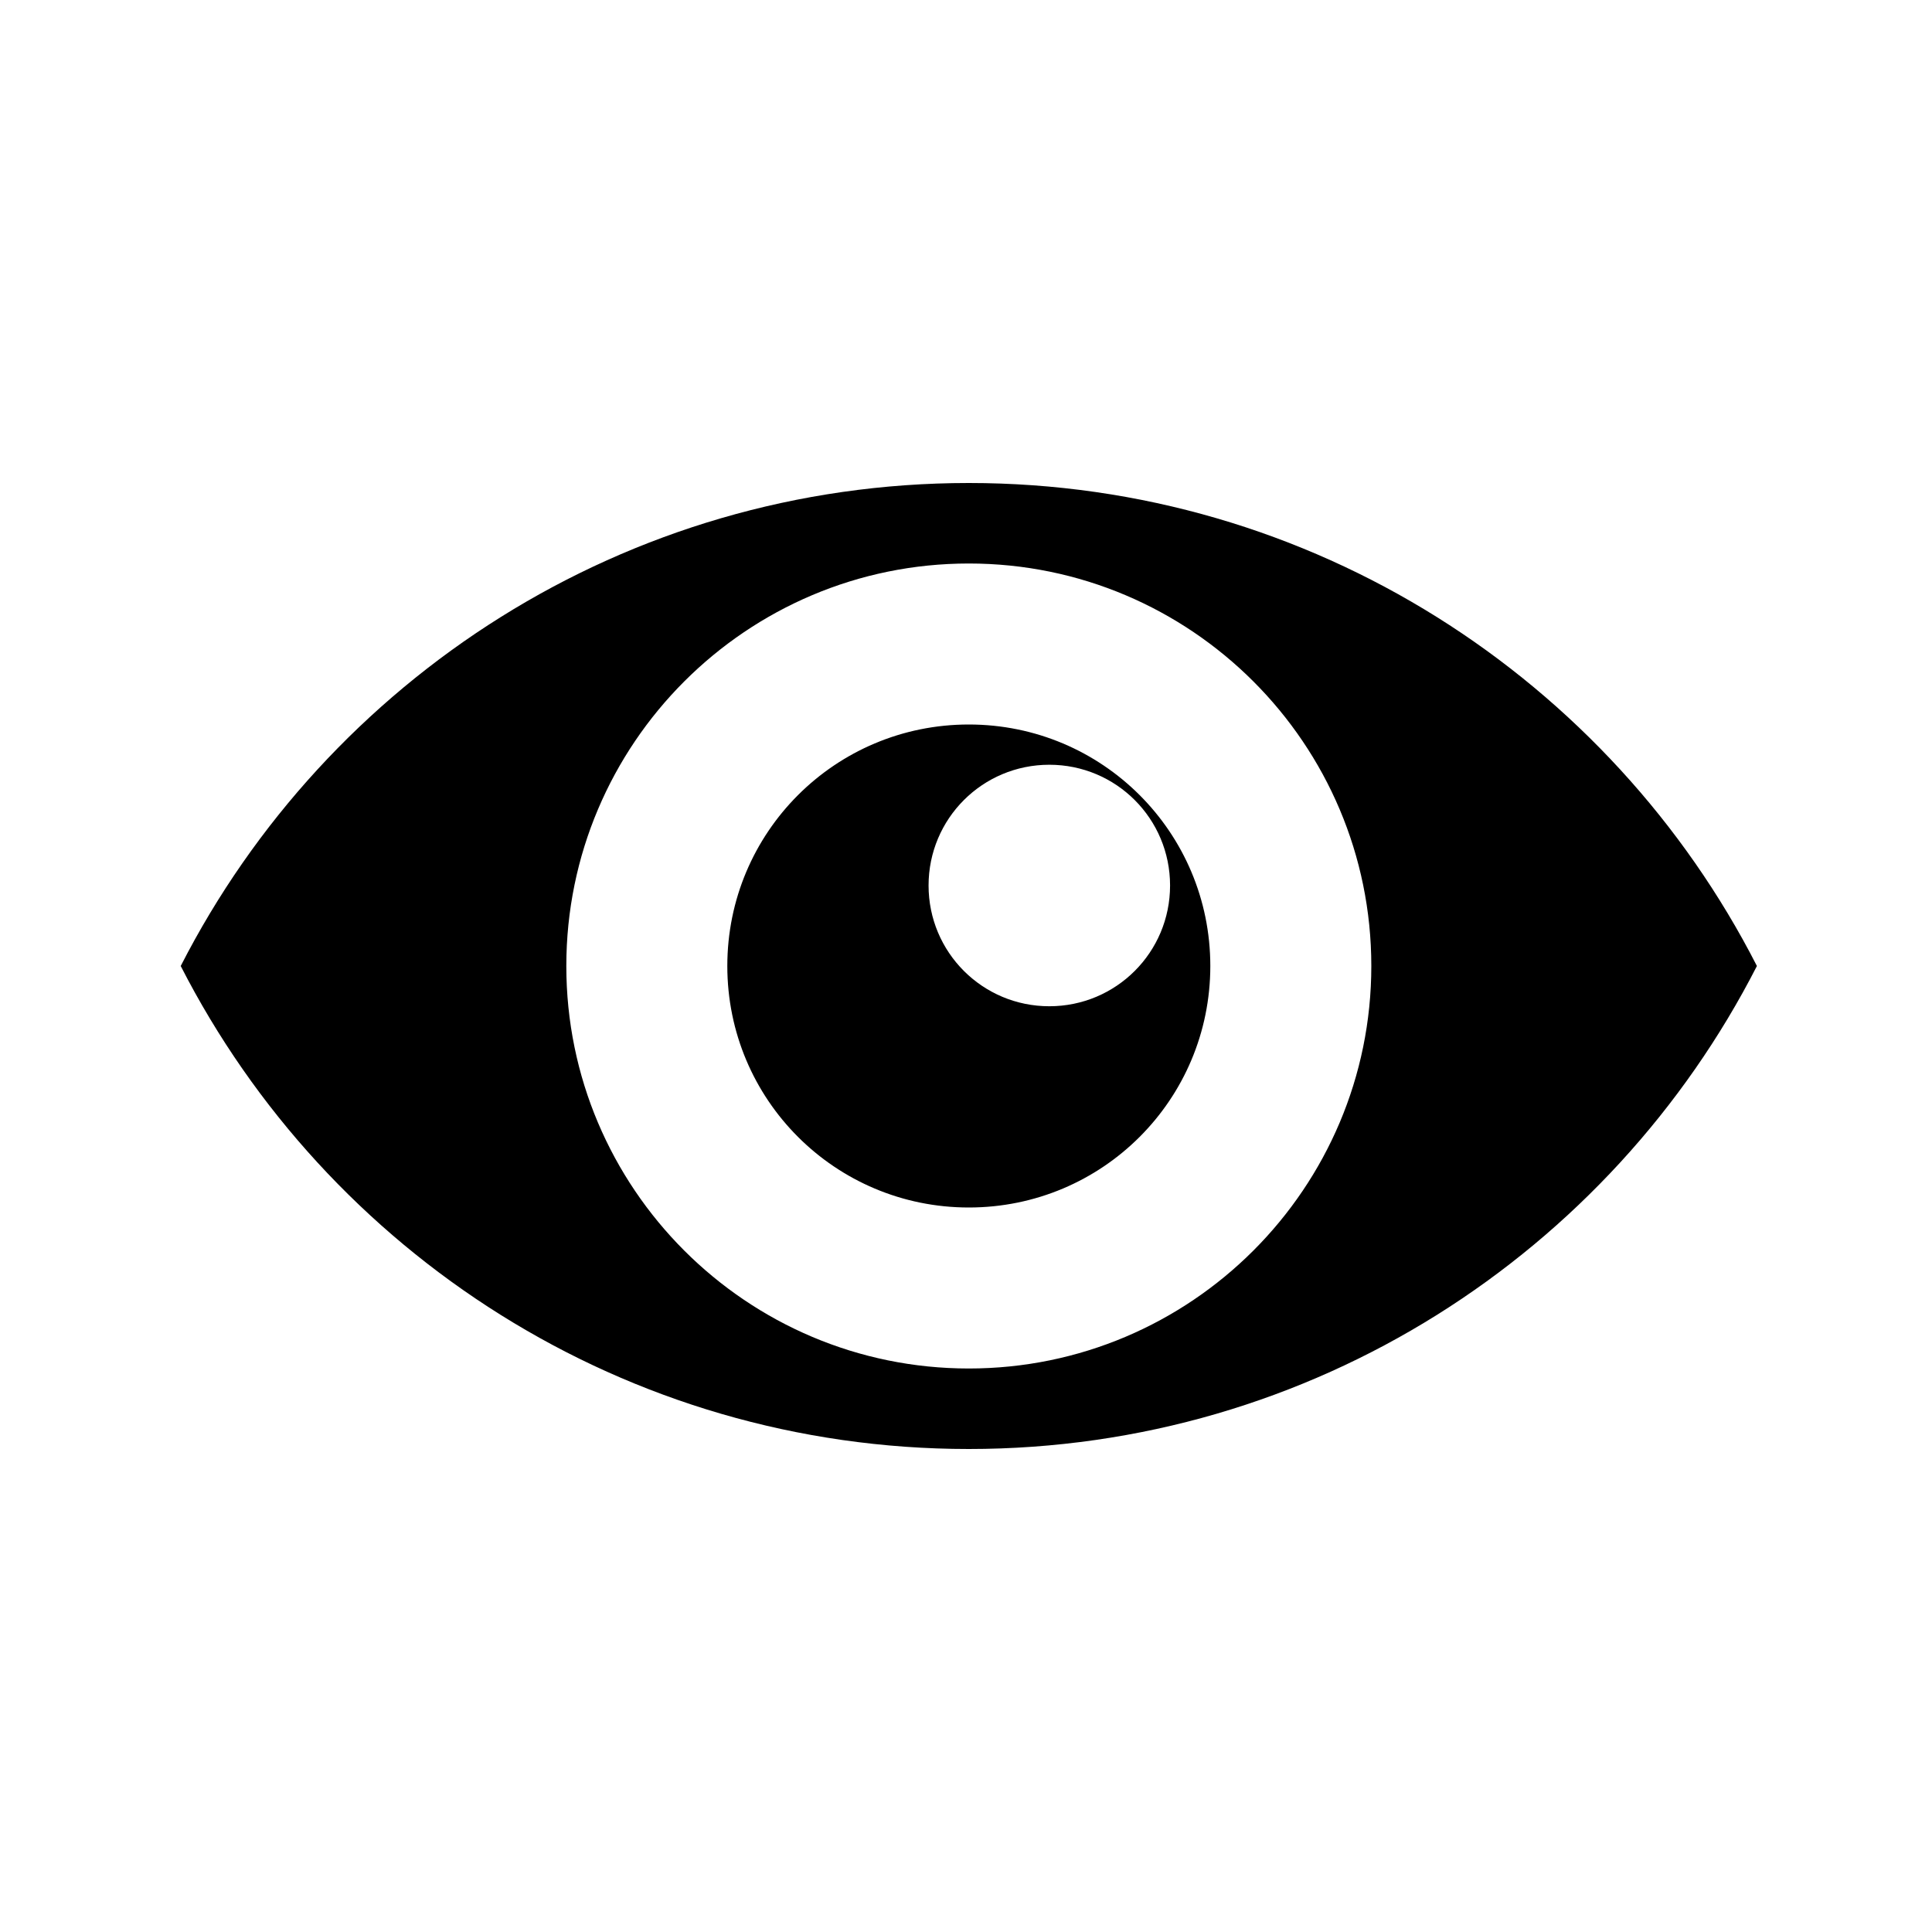
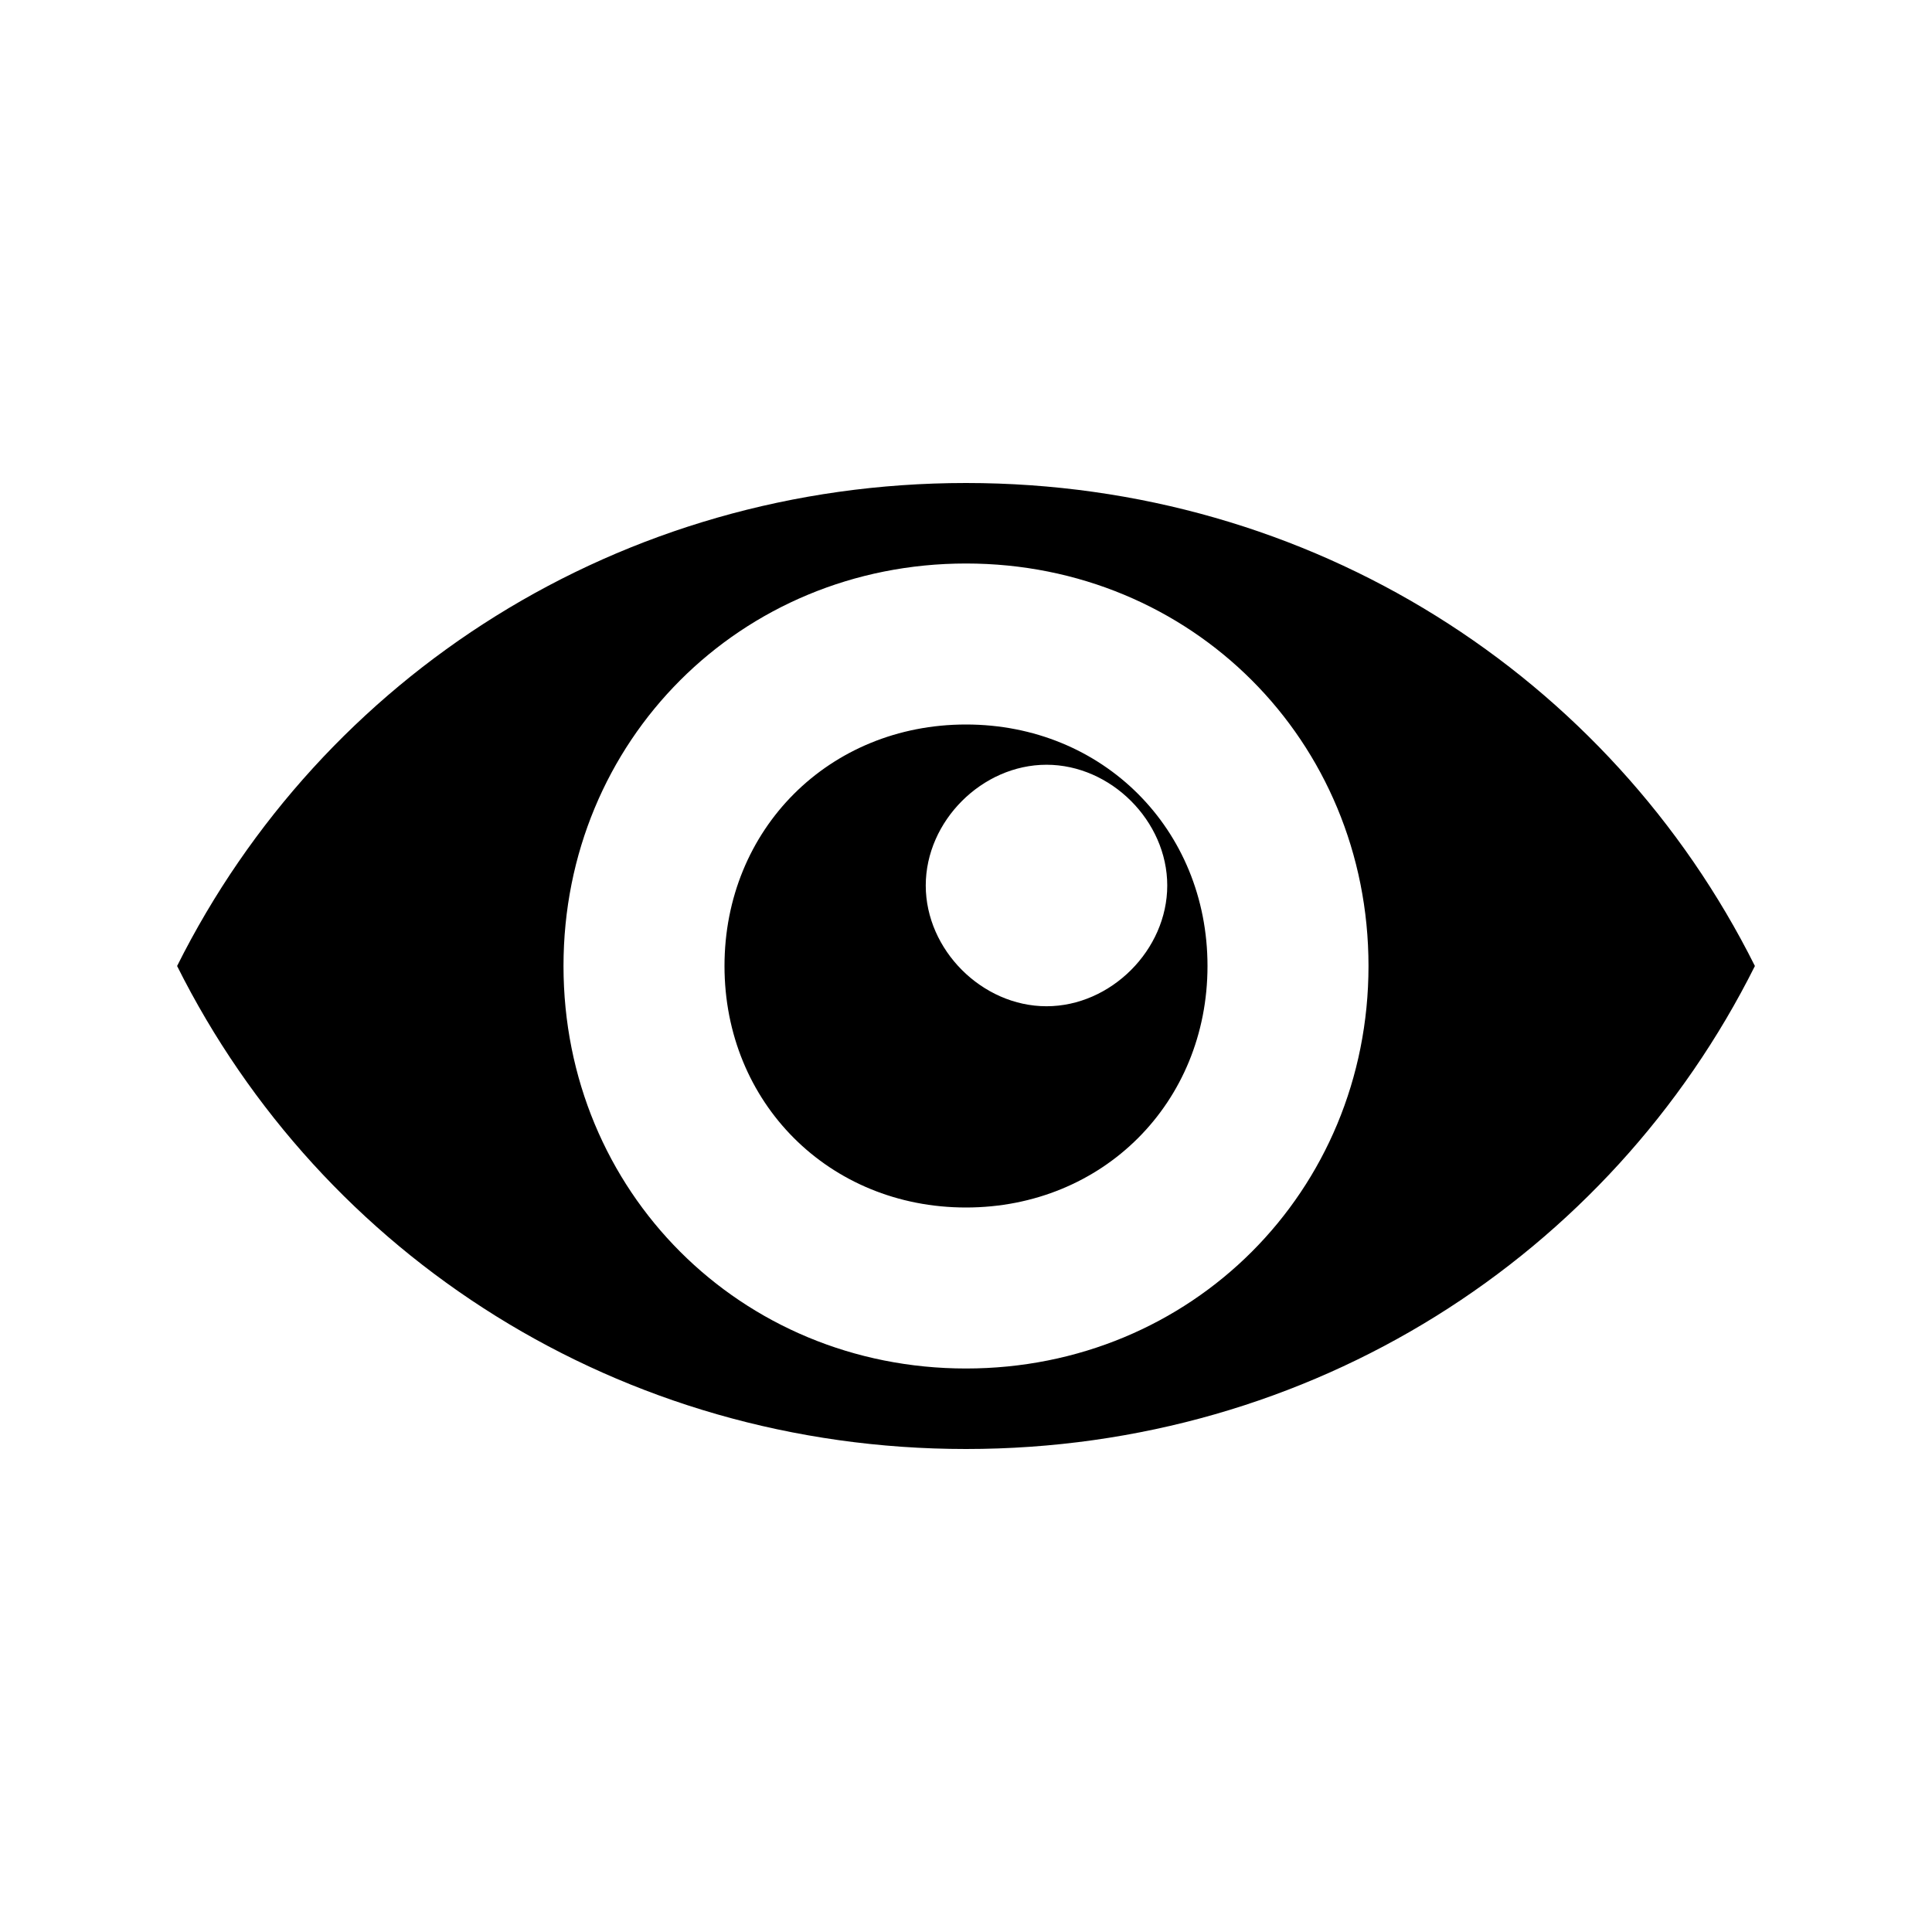
<svg xmlns="http://www.w3.org/2000/svg" width="24" height="24" fill="currentColor" viewBox="0 0 24 24">
-   <path d="M12.035 6c-4.27 0-7.97 2.44-9.79 6 1.82 3.56 5.52 6 9.79 6s7.97-2.44 9.79-6c-1.82-3.56-5.52-6-9.79-6m0 11c-2.76 0-5-2.24-5-5s2.24-5 5-5 5 2.24 5 5-2.24 5-5 5m0-8c-1.66 0-3 1.34-3 3s1.34 3 3 3 3-1.34 3-3-1.34-3-3-3m1 3.5c-.83 0-1.5-.67-1.5-1.5s.67-1.5 1.5-1.5 1.5.67 1.5 1.5-.67 1.5-1.5 1.5" />
+   <path d="M12 6c-4.3 0-8 2.4-9.8 6 1.8 3.6 5.5 6 9.8 6s8-2.4 9.8-6C20 8.4 16.3 6 12 6m0 11c-2.8 0-5-2.2-5-5s2.2-5 5-5 5 2.2 5 5-2.2 5-5 5m0-8c-1.7 0-3 1.3-3 3s1.3 3 3 3 3-1.3 3-3-1.3-3-3-3m1 3.5c-.8 0-1.5-.7-1.5-1.5s.7-1.5 1.5-1.5 1.5.7 1.5 1.5-.7 1.5-1.5 1.5" />
</svg>
